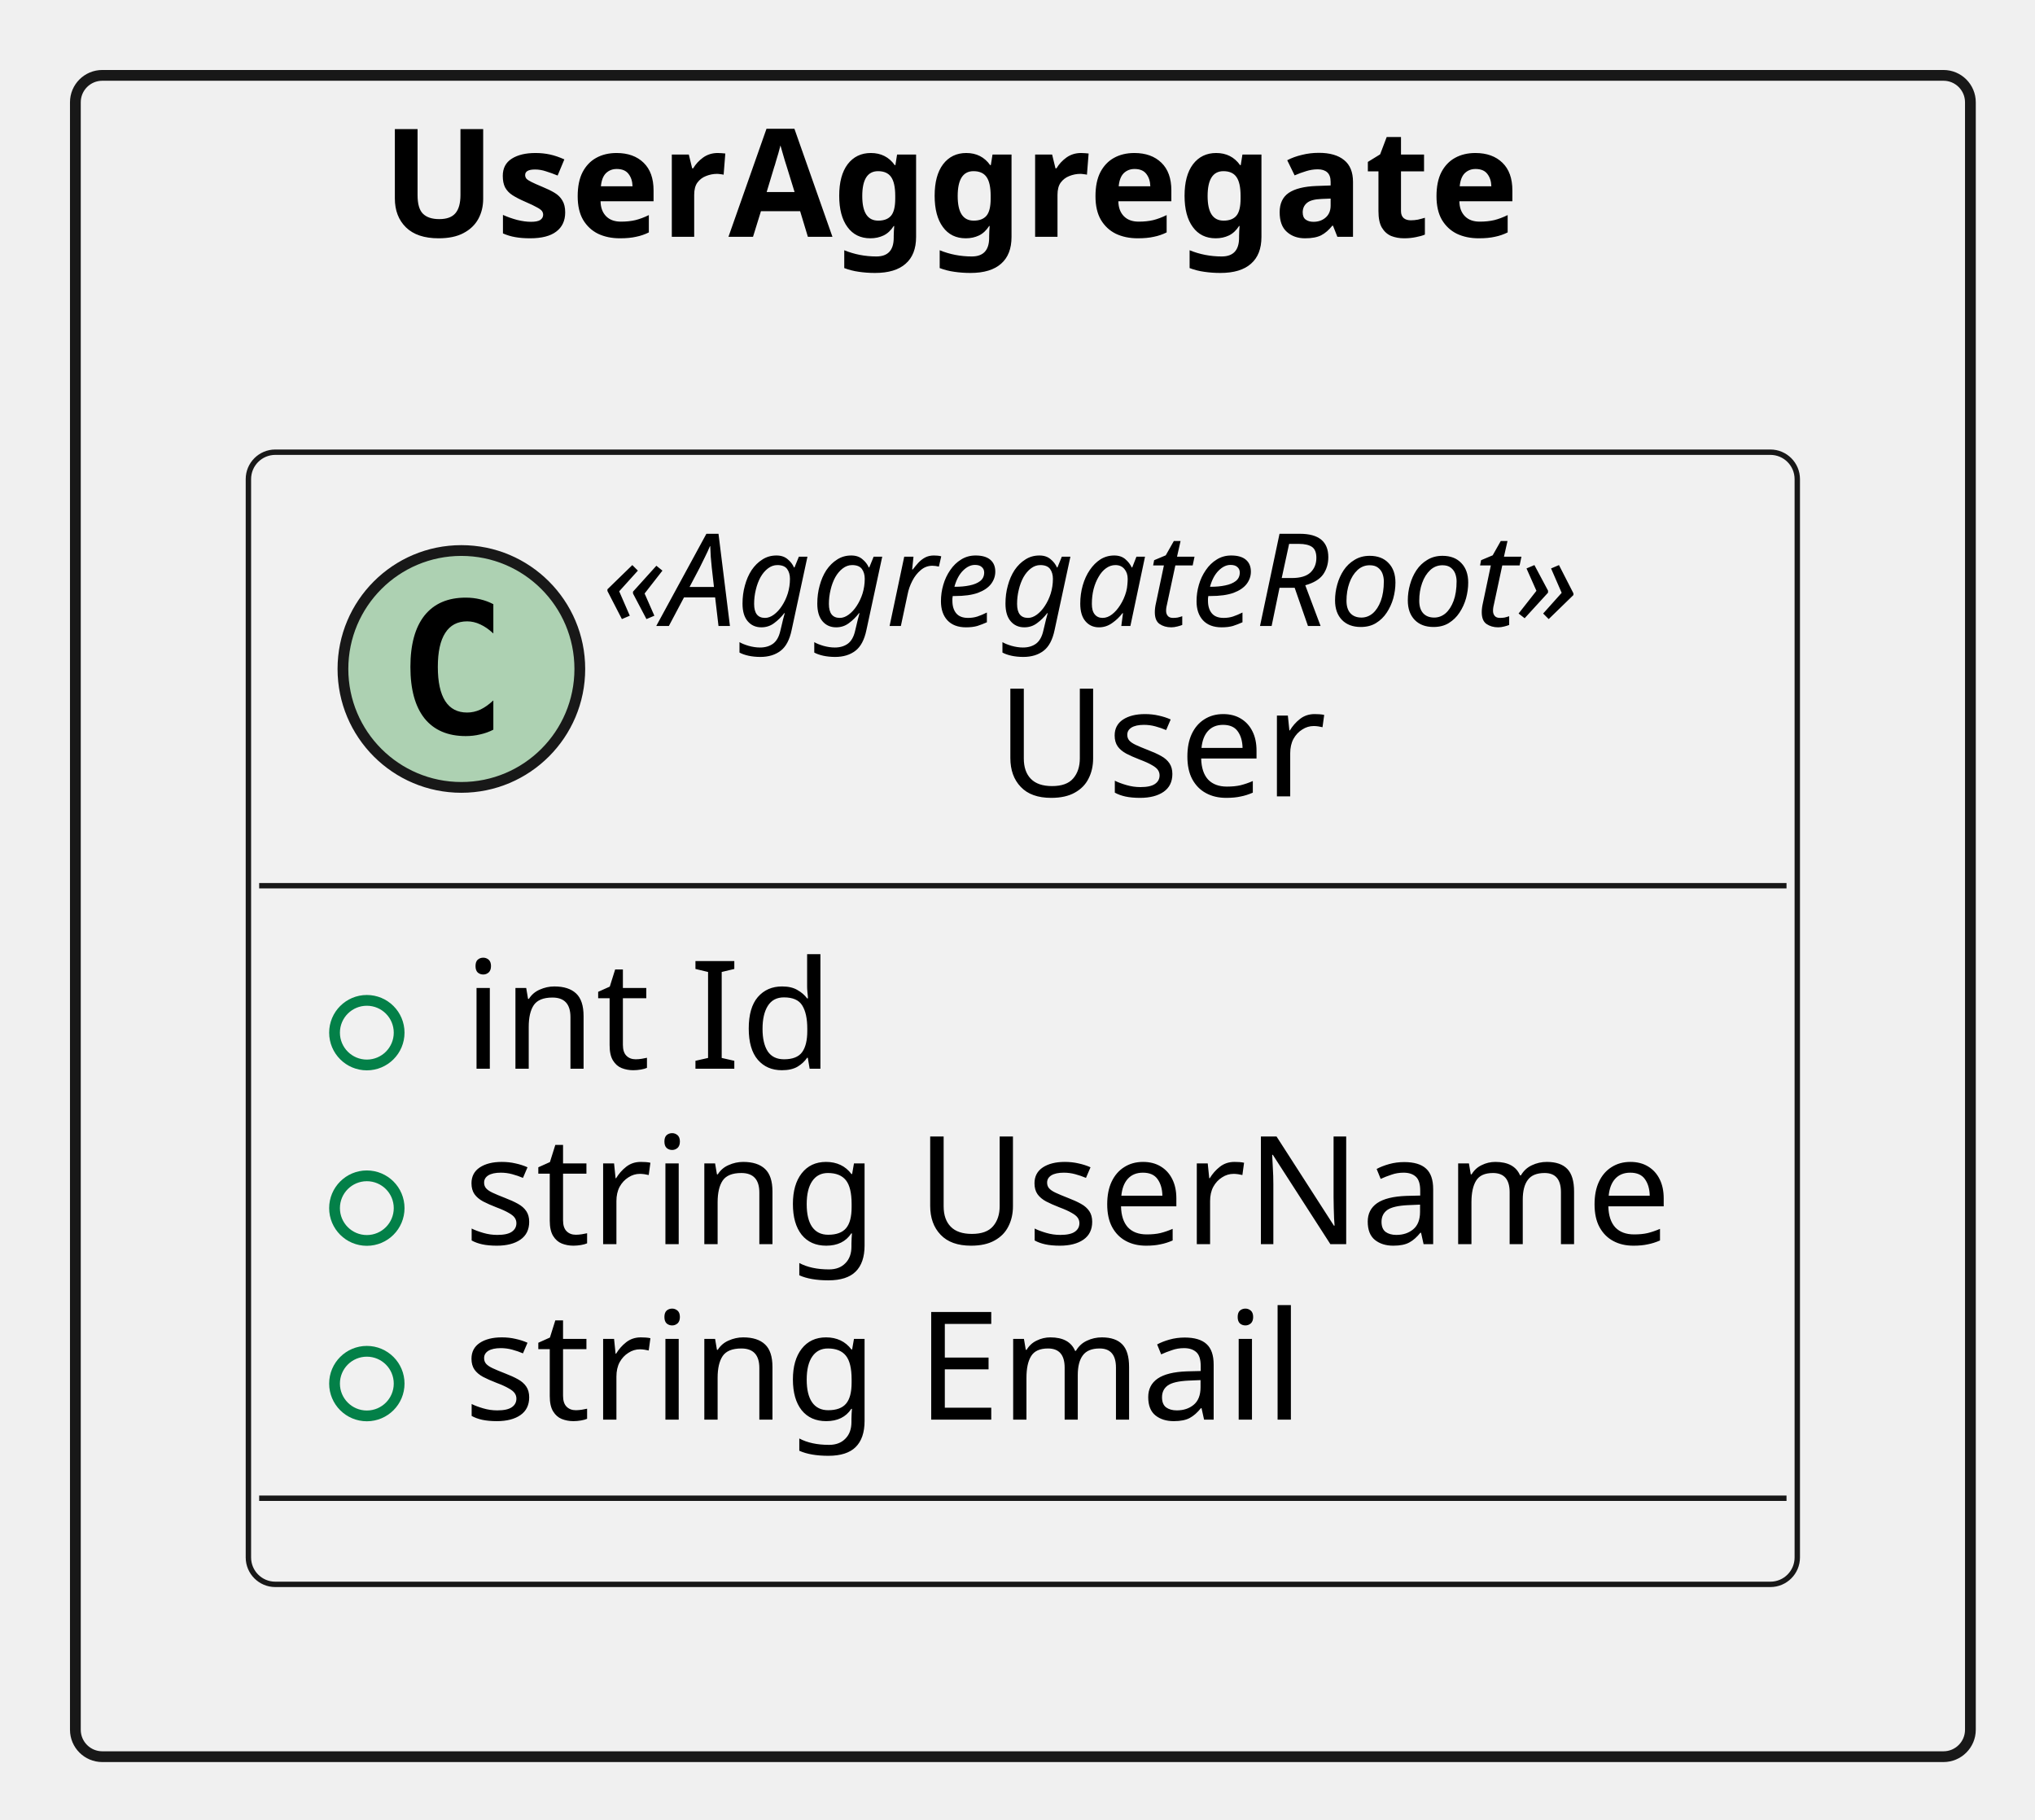
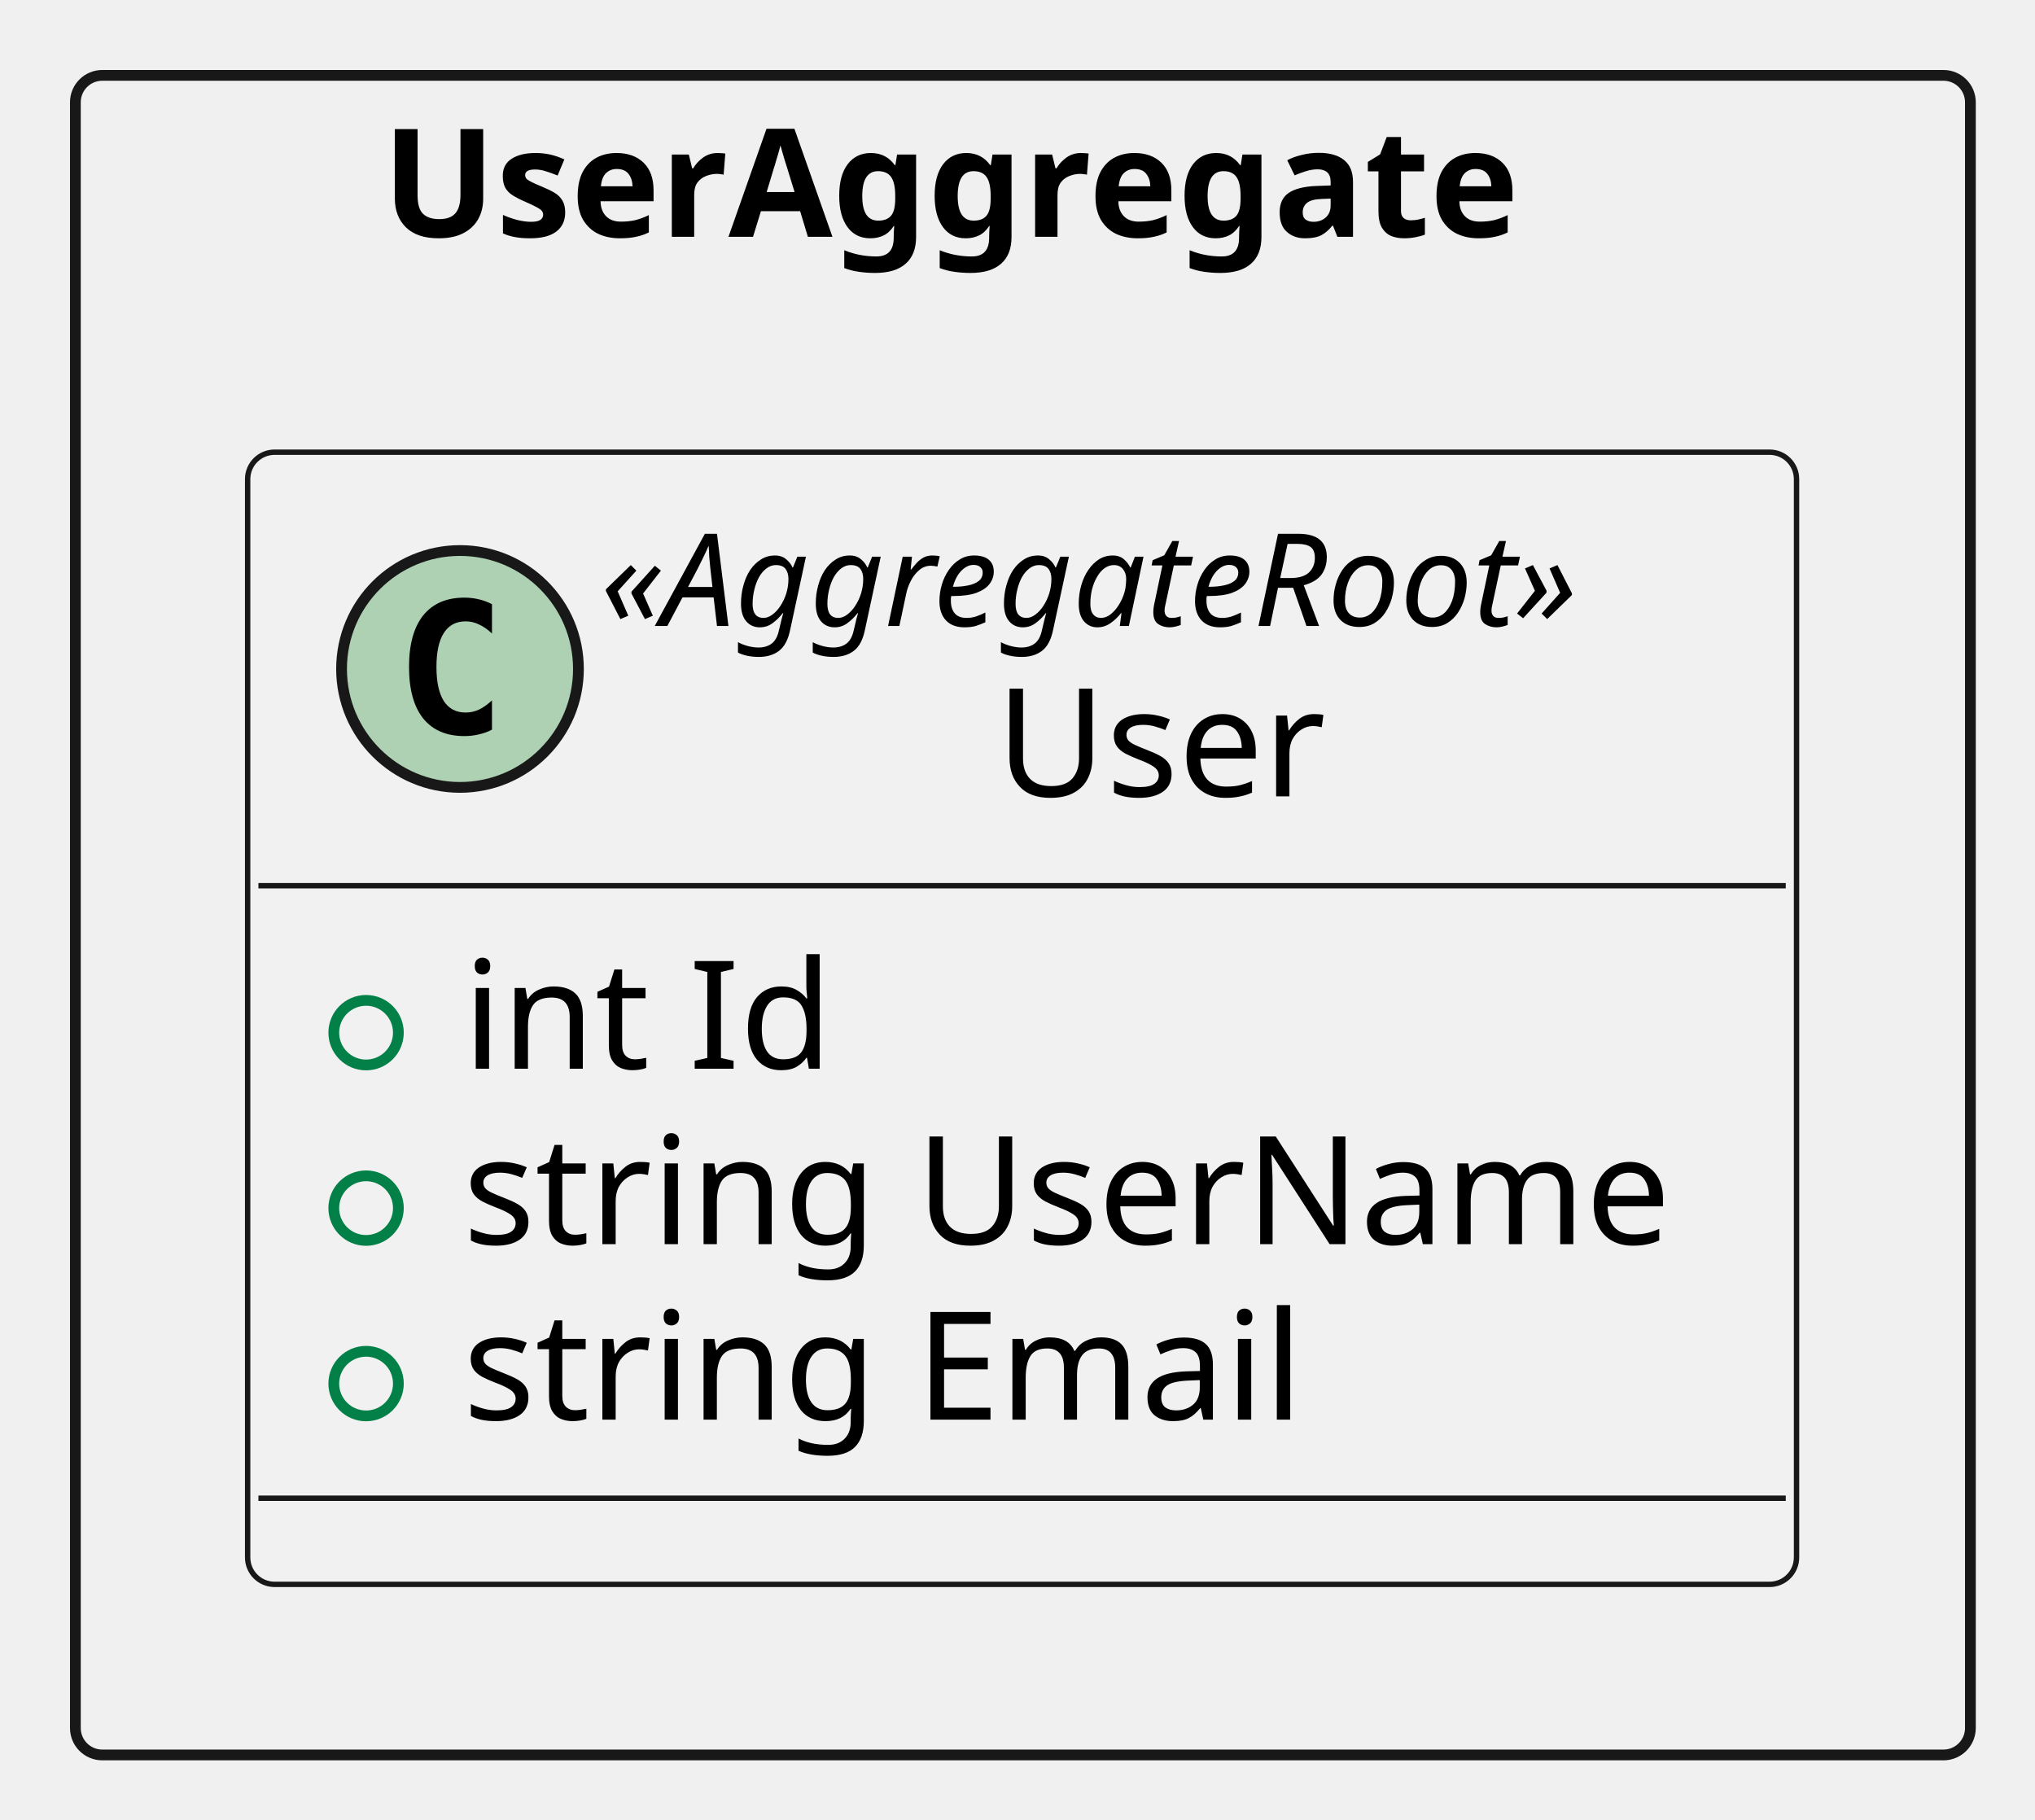
<svg xmlns="http://www.w3.org/2000/svg" contentStyleType="text/css" data-diagram-type="CLASS" height="169px" preserveAspectRatio="none" style="width:189px;height:169px;background:#FFFFFF;" version="1.1" viewBox="0 0 189 169" width="189px" zoomAndPan="magnify">
  <defs />
  <g>
-     <g class="cluster" data-entity="UserAggregate" data-source-line="3" data-uid="ent0002" id="cluster_UserAggregate">
-       <rect fill="none" height="156.16" rx="2.5" ry="2.5" style="stroke:#181818;stroke-width:1;" width="176" x="7" y="7" />
+     <g id="cluster_UserAggregate">
+       <rect fill="#FFFFFF" fill-opacity="0" height="156" rx="2.5" ry="2.5" style="stroke:#181818;stroke-width:1;" width="176" x="7" y="7" />
      <text fill="#000000" font-family="sans-serif" font-size="14" font-weight="bold" lengthAdjust="spacing" textLength="119.034" x="35.483" y="21.995">UserAggregate</text>
    </g>
-     <g class="entity" data-entity="User" data-source-line="4" data-uid="ent0003" id="entity_User">
-       <rect fill="#F1F1F1" height="105.156" rx="2.5" ry="2.5" style="stroke:#181818;stroke-width:0.5;" width="143.852" x="23.07" y="42" />
-       <ellipse cx="42.85" cy="62.133" fill="#ADD1B2" rx="11" ry="11" style="stroke:#181818;stroke-width:1;" />
-       <path d="M45.819,67.773 Q45.241,68.07 44.6,68.211 Q43.96,68.367 43.257,68.367 Q40.757,68.367 39.428,66.727 Q38.116,65.07 38.116,61.945 Q38.116,58.82 39.428,57.164 Q40.757,55.508 43.257,55.508 Q43.96,55.508 44.6,55.664 Q45.257,55.82 45.819,56.117 L45.819,58.836 Q45.194,58.258 44.6,57.992 Q44.007,57.711 43.382,57.711 Q42.038,57.711 41.35,58.789 Q40.663,59.852 40.663,61.945 Q40.663,64.039 41.35,65.117 Q42.038,66.18 43.382,66.18 Q44.007,66.18 44.6,65.914 Q45.194,65.633 45.819,65.055 L45.819,67.773 Z " fill="#000000" />
-       <text fill="#000000" font-family="sans-serif" font-size="12" font-style="italic" lengthAdjust="spacing" textLength="105.228" x="55.913" y="58.139">«AggregateRoot»</text>
-       <text fill="#000000" font-family="sans-serif" font-size="14" lengthAdjust="spacing" textLength="31.91" x="92.572" y="73.964">User</text>
-       <line style="stroke:#181818;stroke-width:0.5;" x1="24.07" x2="165.922" y1="82.266" y2="82.266" />
-       <ellipse cx="34.07" cy="95.914" fill="none" rx="3" ry="3" style="stroke:#038048;stroke-width:1;" />
-       <text fill="#000000" font-family="sans-serif" font-size="14" lengthAdjust="spacing" textLength="35.718" x="43.07" y="99.261">int Id</text>
-       <ellipse cx="34.07" cy="112.211" fill="none" rx="3" ry="3" style="stroke:#038048;stroke-width:1;" />
-       <text fill="#000000" font-family="sans-serif" font-size="14" lengthAdjust="spacing" textLength="117.852" x="43.07" y="115.558">string UserName</text>
-       <ellipse cx="34.07" cy="128.508" fill="none" rx="3" ry="3" style="stroke:#038048;stroke-width:1;" />
-       <text fill="#000000" font-family="sans-serif" font-size="14" lengthAdjust="spacing" textLength="83.481" x="43.07" y="131.855">string Email</text>
-       <line style="stroke:#181818;stroke-width:0.5;" x1="24.07" x2="165.922" y1="139.156" y2="139.156" />
+     <g id="elem_User">
+       <rect codeLine="4" fill="#F1F1F1" height="105.156" id="User" rx="2.5" ry="2.5" style="stroke:#181818;stroke-width:0.5;" width="143.852" x="23" y="42" />
+       <ellipse cx="42.722" cy="62.133" fill="#ADD1B2" rx="11" ry="11" style="stroke:#181818;stroke-width:1;" />
+       <path d="M45.691,67.773 Q45.113,68.07 44.472,68.211 Q43.832,68.367 43.129,68.367 Q40.629,68.367 39.3,66.727 Q37.988,65.07 37.988,61.945 Q37.988,58.82 39.3,57.164 Q40.629,55.508 43.129,55.508 Q43.832,55.508 44.472,55.664 Q45.129,55.82 45.691,56.117 L45.691,58.836 Q45.066,58.258 44.472,57.992 Q43.879,57.711 43.254,57.711 Q41.91,57.711 41.222,58.789 Q40.535,59.852 40.535,61.945 Q40.535,64.039 41.222,65.117 Q41.91,66.18 43.254,66.18 Q43.879,66.18 44.472,65.914 Q45.066,65.633 45.691,65.055 L45.691,67.773 Z " fill="#000000" />
+       <text fill="#000000" font-family="sans-serif" font-size="12" font-style="italic" lengthAdjust="spacing" textLength="105.357" x="55.772" y="58.139">«AggregateRoot»</text>
+       <text fill="#000000" font-family="sans-serif" font-size="14" lengthAdjust="spacing" textLength="31.91" x="92.495" y="73.964">User</text>
+       <line style="stroke:#181818;stroke-width:0.5;" x1="24" x2="165.852" y1="82.266" y2="82.266" />
+       <ellipse cx="34" cy="95.914" fill="#FFFFFF" fill-opacity="0" rx="3" ry="3" style="stroke:#038048;stroke-width:1;" />
+       <text fill="#000000" font-family="sans-serif" font-size="14" lengthAdjust="spacing" textLength="35.718" x="43" y="99.261">int Id</text>
+       <ellipse cx="34" cy="112.211" fill="#FFFFFF" fill-opacity="0" rx="3" ry="3" style="stroke:#038048;stroke-width:1;" />
+       <text fill="#000000" font-family="sans-serif" font-size="14" lengthAdjust="spacing" textLength="117.852" x="43" y="115.558">string UserName</text>
+       <ellipse cx="34" cy="128.508" fill="#FFFFFF" fill-opacity="0" rx="3" ry="3" style="stroke:#038048;stroke-width:1;" />
+       <text fill="#000000" font-family="sans-serif" font-size="14" lengthAdjust="spacing" textLength="83.481" x="43" y="131.855">string Email</text>
+       <line style="stroke:#181818;stroke-width:0.5;" x1="24" x2="165.852" y1="139.156" y2="139.156" />
    </g>
  </g>
</svg>
